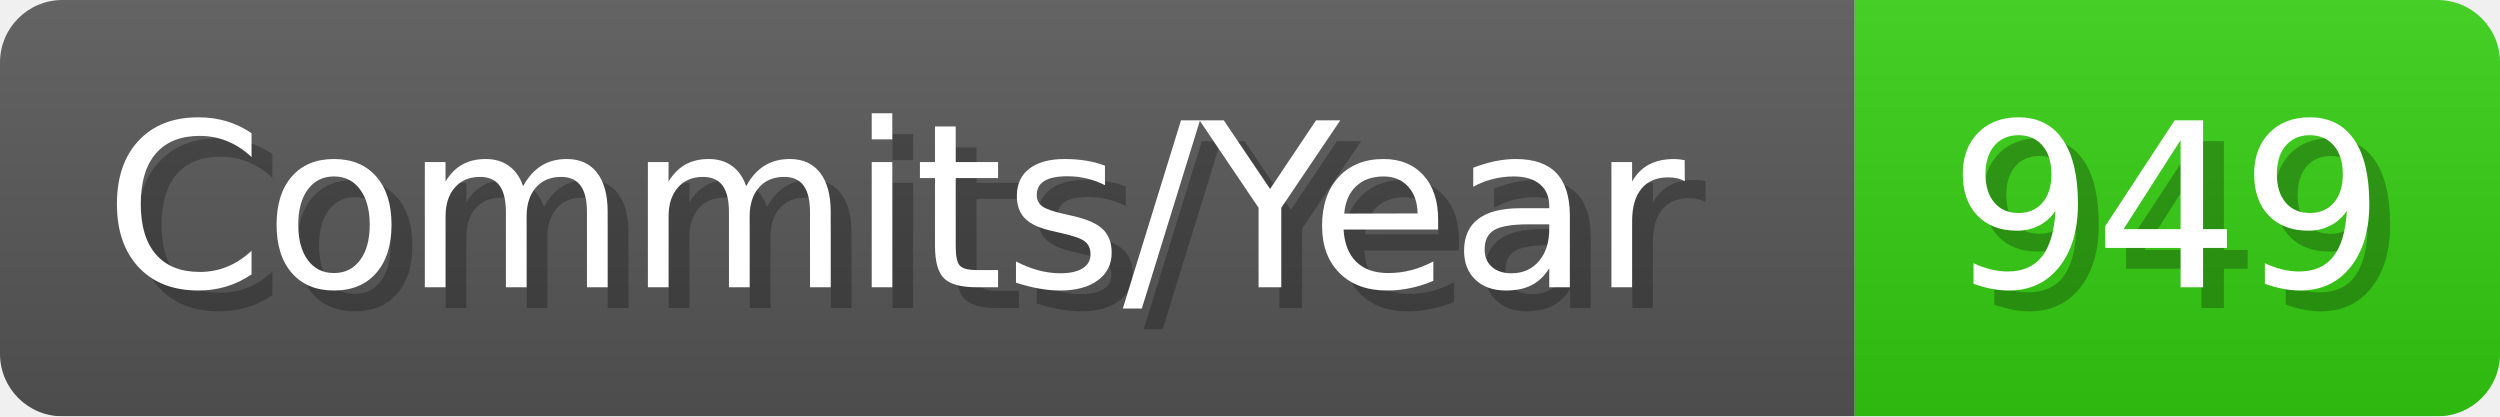
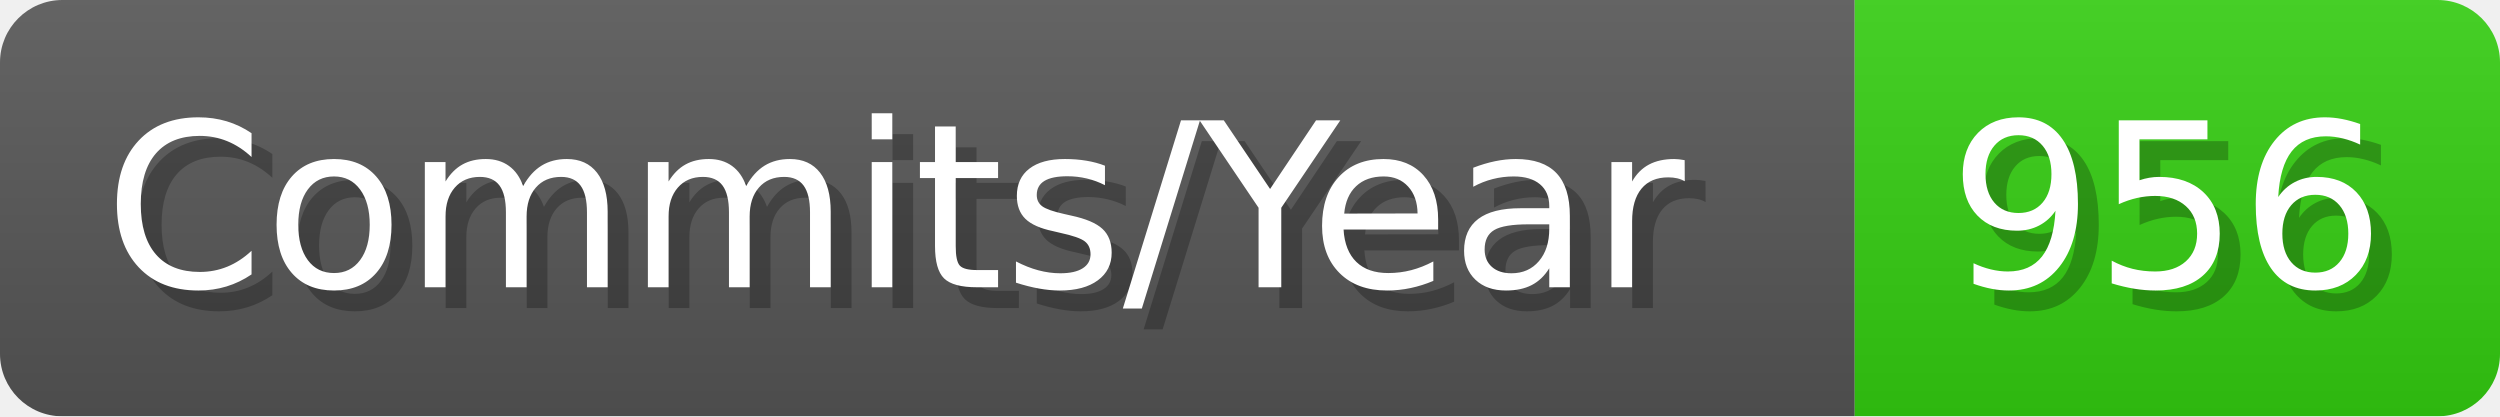
- <svg xmlns="http://www.w3.org/2000/svg" width="120.1" height="20" viewBox="0 0 1201 200" role="img" aria-label="Commits/Year: 949">
+ <svg xmlns="http://www.w3.org/2000/svg" width="120.1" height="20" viewBox="0 0 1201 200" role="img" aria-label="Commits/Year: 956">
  <linearGradient id="aUPdi" x2="0" y2="100%">
    <stop offset="0" stop-opacity=".1" stop-color="#EEE" />
    <stop offset="1" stop-opacity=".1" />
  </linearGradient>
  <mask id="WfAiQ">
    <rect width="1201" height="200" rx="30" fill="#FFF" />
  </mask>
  <g mask="url(#WfAiQ)">
    <rect width="891" height="200" fill="#555" />
    <rect width="310" height="200" fill="#3C1" x="891" />
    <rect width="1201" height="200" fill="url(#aUPdi)" />
  </g>
  <g aria-hidden="true" fill="#fff" text-anchor="start" font-family="Verdana,DejaVu Sans,sans-serif" font-size="110">
    <text x="60" y="148" textLength="791" fill="#000" opacity="0.25">Commits/Year</text>
    <text x="50" y="138" textLength="791">Commits/Year</text>
-     <text x="946" y="148" textLength="210" fill="#000" opacity="0.25">949</text>
-     <text x="936" y="138" textLength="210">949</text>
+     <text x="946" y="148" textLength="210" fill="#000" opacity="0.25">956</text>
+     <text x="936" y="138" textLength="210">956</text>
  </g>
</svg>
